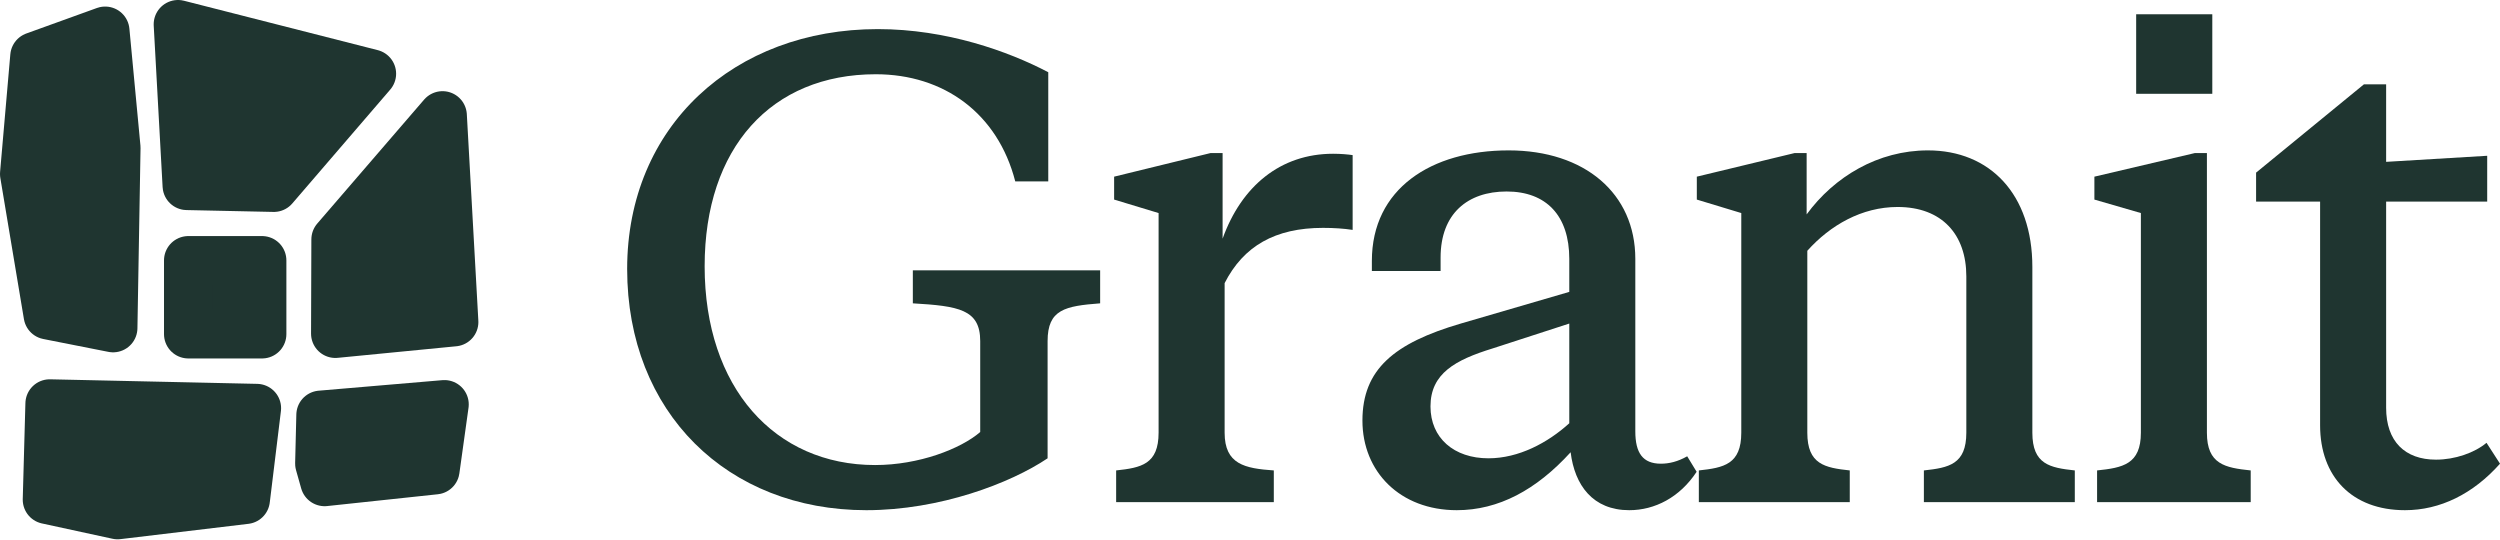
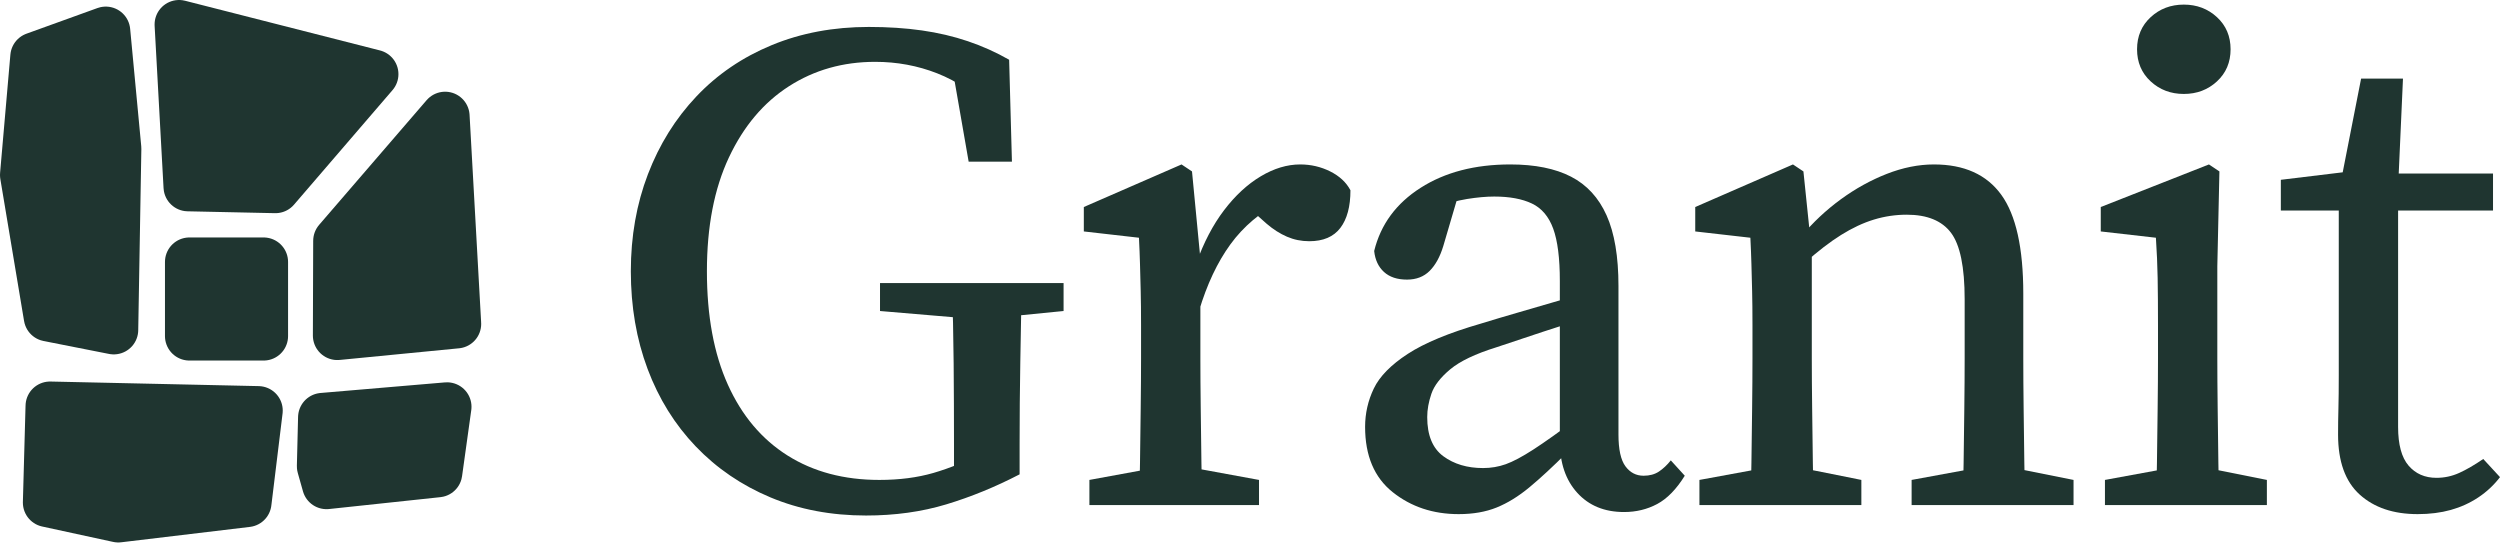
- <svg xmlns="http://www.w3.org/2000/svg" viewBox="0 0 445.249 96.048" width="445.249" height="96.048" role="img" aria-label="Granit">
-   <g transform="translate(0 0) scale(0.55291) translate(-10.4623 -6.9985)" stroke-width="15.67" stroke-linejoin="round">
+ <svg xmlns="http://www.w3.org/2000/svg" viewBox="0 0 429.818 93.264" width="429.818" height="93.264" role="img" aria-label="Granit">
+   <g transform="translate(0 0) scale(0.53688) translate(-10.4623 -6.9985)" stroke-width="15.67" stroke-linejoin="round">
    <path transform="translate(67.7999 14.8335)" d="M0 0 L62.423 15.912 L30.873 52.595 L2.863 51.998 Z" fill="#1F3530" stroke="#1F3530" />
    <path transform="translate(118.4916 44.2009)" d="M34.517 0 L0.101 39.921 L0 70.264 L38.229 66.534 Z" fill="#1F3530" stroke="#1F3530" />
    <path transform="translate(71.125 90.875)" d="M0 0 L23.75 0 L23.75 23.75 L0 23.75 Z" fill="#1F3530" stroke="#1F3530" />
    <path transform="translate(25.6218 137.0117)" d="M67.549 1.466 L0.855 0 L0 30.936 L22.722 35.865 L63.954 30.936 Z" fill="#1F3530" stroke="#1F3530" />
    <path transform="translate(18.2973 16.946)" d="M28.598 95.706 L7.601 91.559 L0 46.084 L3.297 8.215 L26.041 0 L29.599 37.661 Z" fill="#1F3530" stroke="#1F3530" />
    <path transform="translate(113.3655 137.2606)" d="M0.385 3.393 L40.253 0 L37.304 21.152 L1.66 24.954 L0 19.066 Z" fill="#1F3530" stroke="#1F3530" />
  </g>
-   <g transform="translate(-390.022 -133.296)" fill="#1F3530">
-     <path d="M544.318 224.16C519.598 224.16 501.718 206.76 501.718 181.2C501.718 155.76 520.798 138.48 546.358 138.48C558.598 138.48 569.638 142.44 576.718 146.16V165.6H570.838C567.718 153.48 558.118 146.52 545.998 146.52C527.398 146.52 515.518 159.6 515.518 180.72C515.518 202.32 527.998 216.12 545.878 216.12C553.678 216.12 561.118 213.24 564.598 210.24V194.04C564.598 188.4 560.758 187.8 552.598 187.32V181.44H585.958V187.32C579.718 187.8 576.598 188.4 576.598 194.04V214.92C569.998 219.36 557.398 224.16 544.318 224.16Z" />
-     <path d="M588.807 217.08C593.247 216.6 596.367 216 596.367 210.36V171.24L588.447 168.84V164.76L605.607 160.56H607.767V175.8C611.127 166.44 618.087 160.68 627.447 160.68C628.887 160.68 630.087 160.8 630.927 160.92V174.24C629.367 174 627.567 173.88 625.647 173.88C617.127 173.88 611.487 177.12 608.127 183.72V210.36C608.127 216 611.727 216.72 616.887 217.08V222.72H588.807V217.08Z" />
-     <path d="M649.471 224.16C639.391 224.16 632.671 217.32 632.671 208.2C632.671 199.08 638.311 194.4 650.191 190.92L669.511 185.28V179.4C669.511 171.72 665.431 167.4 658.351 167.4C651.391 167.4 646.591 171.36 646.591 179.16V181.56H634.351V179.76C634.351 166.92 644.911 160.08 658.711 160.08C672.271 160.08 681.271 167.76 681.271 179.4V210.12C681.271 213.96 682.591 215.88 685.831 215.88C687.271 215.88 688.831 215.52 690.511 214.56L692.191 217.32C689.191 221.88 684.751 224.16 680.191 224.16C673.711 224.16 670.471 219.72 669.751 213.84C663.631 220.56 656.911 224.16 649.471 224.16ZM655.111 214.92C660.511 214.92 665.671 212.16 669.511 208.68V190.92L655.831 195.36C649.231 197.4 644.791 199.8 644.791 205.68C644.791 211.32 648.991 214.92 655.111 214.92Z" />
-     <path d="M692.584 217.08C697.024 216.6 700.144 216 700.144 210.36V171.24L692.224 168.84V164.76L709.624 160.56H711.784V171.48C716.704 164.76 724.504 160.08 733.384 160.08C744.424 160.08 751.984 167.88 751.984 180.84V210.36C751.984 216 755.104 216.6 759.544 217.08V222.72H732.664V217.08C737.104 216.6 740.224 216 740.224 210.36V182.52C740.224 175.08 735.904 170.16 727.984 170.16C721.624 170.16 715.984 173.4 711.904 177.96V210.36C711.904 216 715.024 216.6 719.464 217.08V222.72H692.584V217.08Z" />
-     <path d="M763.512 217.08C768.072 216.6 771.312 216 771.312 210.36V171.24L763.032 168.84V164.76L780.912 160.56H783.072V210.36C783.072 216 786.312 216.6 790.872 217.08V222.72H763.512V217.08ZM770.472 150V135.84H784.032V150H770.472Z" />
-     <path d="M818.351 224.16C808.871 224.16 803.231 218.16 803.231 209.04V169.2H791.831V164.04L811.031 148.32H814.991V162.12L832.991 161.04V169.2H814.991V205.92C814.991 211.92 818.351 215.16 823.871 215.16C827.231 215.16 830.711 213.96 832.871 212.16L835.271 215.88C830.471 221.28 824.591 224.16 818.351 224.16Z" />
+   <g transform="translate(108.458 86.832)" fill="#1F3530">
+     <path d="M40.44 1.8Q31.44 1.8 24 -1.32Q16.56 -4.44 11.16 -10.08Q5.76 -15.72 2.88 -23.4Q0 -31.08 0 -40.2Q0 -49.2 2.94 -56.88Q5.88 -64.56 11.28 -70.26Q16.68 -75.96 24.24 -79.08Q31.8 -82.2 40.92 -82.2Q45.84 -82.2 50.04 -81.6Q54.24 -81 57.96 -79.74Q61.68 -78.48 65.04 -76.56L65.52 -59.04H58.08L54.96 -76.92L62.52 -74.52V-67.68Q57.72 -72.24 52.68 -74.22Q47.64 -76.2 42 -76.2Q33.72 -76.2 27.18 -72Q20.64 -67.8 16.86 -59.76Q13.08 -51.72 13.08 -40.2Q13.08 -28.68 16.68 -20.7Q20.28 -12.72 26.94 -8.52Q33.6 -4.32 42.72 -4.32Q47.88 -4.32 52.02 -5.52Q56.16 -6.72 61.2 -9.24L55.56 -3.48V-10.56Q55.56 -17.4 55.5 -24.36Q55.44 -31.32 55.2 -38.16H67.2Q67.08 -31.44 66.96 -24.54Q66.84 -17.64 66.84 -10.56V-5.28Q60.6 -2.04 54.24 -0.12Q47.88 1.8 40.44 1.8ZM42.84 -33.36V-38.16H74.4V-33.36L61.08 -32.04H58.44Z" />
+     <path d="M78.84 0V-4.32L91.92 -6.72H94.92L108 -4.32V0ZM87.36 0Q87.48 -2.76 87.54 -7.26Q87.6 -11.76 87.66 -16.62Q87.72 -21.48 87.72 -25.2V-30.96Q87.72 -34.32 87.66 -36.78Q87.6 -39.24 87.54 -41.4Q87.48 -43.56 87.36 -45.96L77.88 -47.04V-51.24L94.68 -58.56L96.48 -57.36L97.92 -42.36V-42.12V-25.2Q97.92 -21.48 97.98 -16.62Q98.04 -11.76 98.1 -7.26Q98.16 -2.76 98.28 0ZM97.68 -33.36 95.88 -41.52H97.2Q99.12 -46.92 102 -50.7Q104.88 -54.48 108.3 -56.52Q111.72 -58.56 115.08 -58.56Q117.84 -58.56 120.24 -57.36Q122.64 -56.16 123.72 -54.12Q123.72 -49.92 121.98 -47.64Q120.24 -45.36 116.64 -45.36Q114.6 -45.36 112.8 -46.14Q111 -46.92 109.32 -48.36L106.08 -51.24L111.96 -52.32Q106.44 -49.44 103.08 -44.82Q99.72 -40.2 97.68 -33.36Z" />
+     <path d="M142.32 1.56Q135.72 1.56 130.98 -2.22Q126.24 -6 126.24 -13.44Q126.24 -16.92 127.74 -20.04Q129.24 -23.16 133.56 -25.98Q137.88 -28.8 146.16 -31.2Q149.28 -32.16 152.4 -33.06Q155.52 -33.96 158.58 -34.86Q161.64 -35.76 164.76 -36.6V-32.28Q160.68 -31.08 156.72 -29.76Q152.76 -28.44 148.8 -27.12Q143.4 -25.44 140.88 -23.34Q138.36 -21.24 137.64 -19.14Q136.92 -17.04 136.92 -15.12Q136.92 -10.44 139.68 -8.4Q142.44 -6.36 146.52 -6.36Q148.56 -6.36 150.42 -7.02Q152.28 -7.68 155.16 -9.54Q158.04 -11.4 162.84 -15L164.52 -9H160.92Q157.32 -5.4 154.5 -3.06Q151.68 -0.72 148.86 0.42Q146.04 1.56 142.32 1.56ZM170.76 1.2Q165.72 1.2 162.72 -2.1Q159.72 -5.4 159.72 -10.92V-11.52V-38.52Q159.72 -44.4 158.58 -47.52Q157.44 -50.64 154.92 -51.84Q152.4 -53.04 148.44 -53.04Q146.4 -53.04 143.76 -52.62Q141.12 -52.2 137.64 -50.88L142.68 -54.72L139.68 -44.52Q138.84 -41.76 137.34 -40.26Q135.84 -38.76 133.44 -38.76Q130.92 -38.76 129.48 -40.08Q128.04 -41.4 127.8 -43.68Q129.48 -50.52 135.78 -54.54Q142.08 -58.56 151.2 -58.56Q157.56 -58.56 161.64 -56.46Q165.72 -54.36 167.76 -49.8Q169.8 -45.24 169.8 -37.68V-12.12Q169.8 -8.28 171 -6.66Q172.2 -5.04 174.12 -5.04Q175.68 -5.04 176.76 -5.76Q177.84 -6.48 178.8 -7.68L181.2 -5.04Q179.04 -1.56 176.46 -0.18Q173.88 1.2 170.76 1.2Z" />
+     <path d="M183.72 0V-4.32L196.8 -6.72H199.56L211.56 -4.32V0ZM192.48 0Q192.6 -2.76 192.66 -7.26Q192.72 -11.76 192.78 -16.62Q192.84 -21.48 192.84 -25.2V-30.96Q192.84 -34.32 192.78 -36.78Q192.72 -39.24 192.66 -41.4Q192.6 -43.56 192.48 -45.96L183 -47.04V-51.24L199.8 -58.56L201.6 -57.36L203.04 -43.44V-43.32V-25.2Q203.04 -21.48 203.1 -16.62Q203.16 -11.76 203.22 -7.26Q203.28 -2.76 203.4 0ZM220.2 0V-4.32L233.28 -6.72H236.04L248.04 -4.32V0ZM228.96 0Q229.08 -2.76 229.14 -7.2Q229.2 -11.64 229.26 -16.5Q229.32 -21.36 229.32 -25.2V-35.4Q229.32 -43.68 226.98 -46.8Q224.64 -49.92 219.36 -49.92Q216.48 -49.92 213.72 -49.08Q210.96 -48.24 208.08 -46.44Q205.2 -44.64 201.84 -41.64L200.28 -46.2H201.24Q204.24 -49.8 208.02 -52.56Q211.8 -55.32 215.94 -56.94Q220.08 -58.56 224.04 -58.56Q231.84 -58.56 235.62 -53.34Q239.4 -48.12 239.4 -36.36V-25.2Q239.4 -21.36 239.46 -16.5Q239.52 -11.64 239.58 -7.2Q239.64 -2.76 239.76 0Z" />
+     <path d="M253.44 0V-4.32L266.52 -6.72H269.28L281.28 -4.32V0ZM262.2 0Q262.32 -2.76 262.38 -7.26Q262.44 -11.76 262.5 -16.62Q262.56 -21.48 262.56 -25.2V-30.84Q262.56 -35.76 262.5 -39.06Q262.44 -42.36 262.2 -45.96L252.72 -47.04V-51.24L271.32 -58.56L273.12 -57.36L272.76 -41.04V-25.2Q272.76 -21.48 272.82 -16.62Q272.88 -11.76 272.94 -7.26Q273 -2.76 273.12 0ZM267 -70.68Q263.64 -70.68 261.3 -72.84Q258.96 -75 258.96 -78.36Q258.96 -81.72 261.3 -83.88Q263.64 -86.04 267 -86.04Q270.36 -86.04 272.7 -83.88Q275.04 -81.72 275.04 -78.36Q275.04 -75 272.7 -72.84Q270.36 -70.68 267 -70.68Z" />
+     <path d="M298.68 -50.64V-57H320.16V-50.64ZM307.2 1.56Q300.96 1.56 297.24 -1.8Q293.52 -5.16 293.52 -12.12Q293.52 -14.4 293.58 -16.62Q293.64 -18.84 293.64 -22.32V-50.64H283.68V-55.92L298.56 -57.72L293.64 -53.76L297.48 -73.32H304.68L303.84 -54.6V-52.2V-13.44Q303.84 -8.88 305.64 -6.78Q307.44 -4.68 310.44 -4.68Q312.48 -4.68 314.34 -5.52Q316.2 -6.36 318.48 -7.92L321.36 -4.8Q319.8 -2.76 317.64 -1.32Q315.48 0.12 312.9 0.84Q310.32 1.56 307.2 1.56Z" />
  </g>
</svg>
